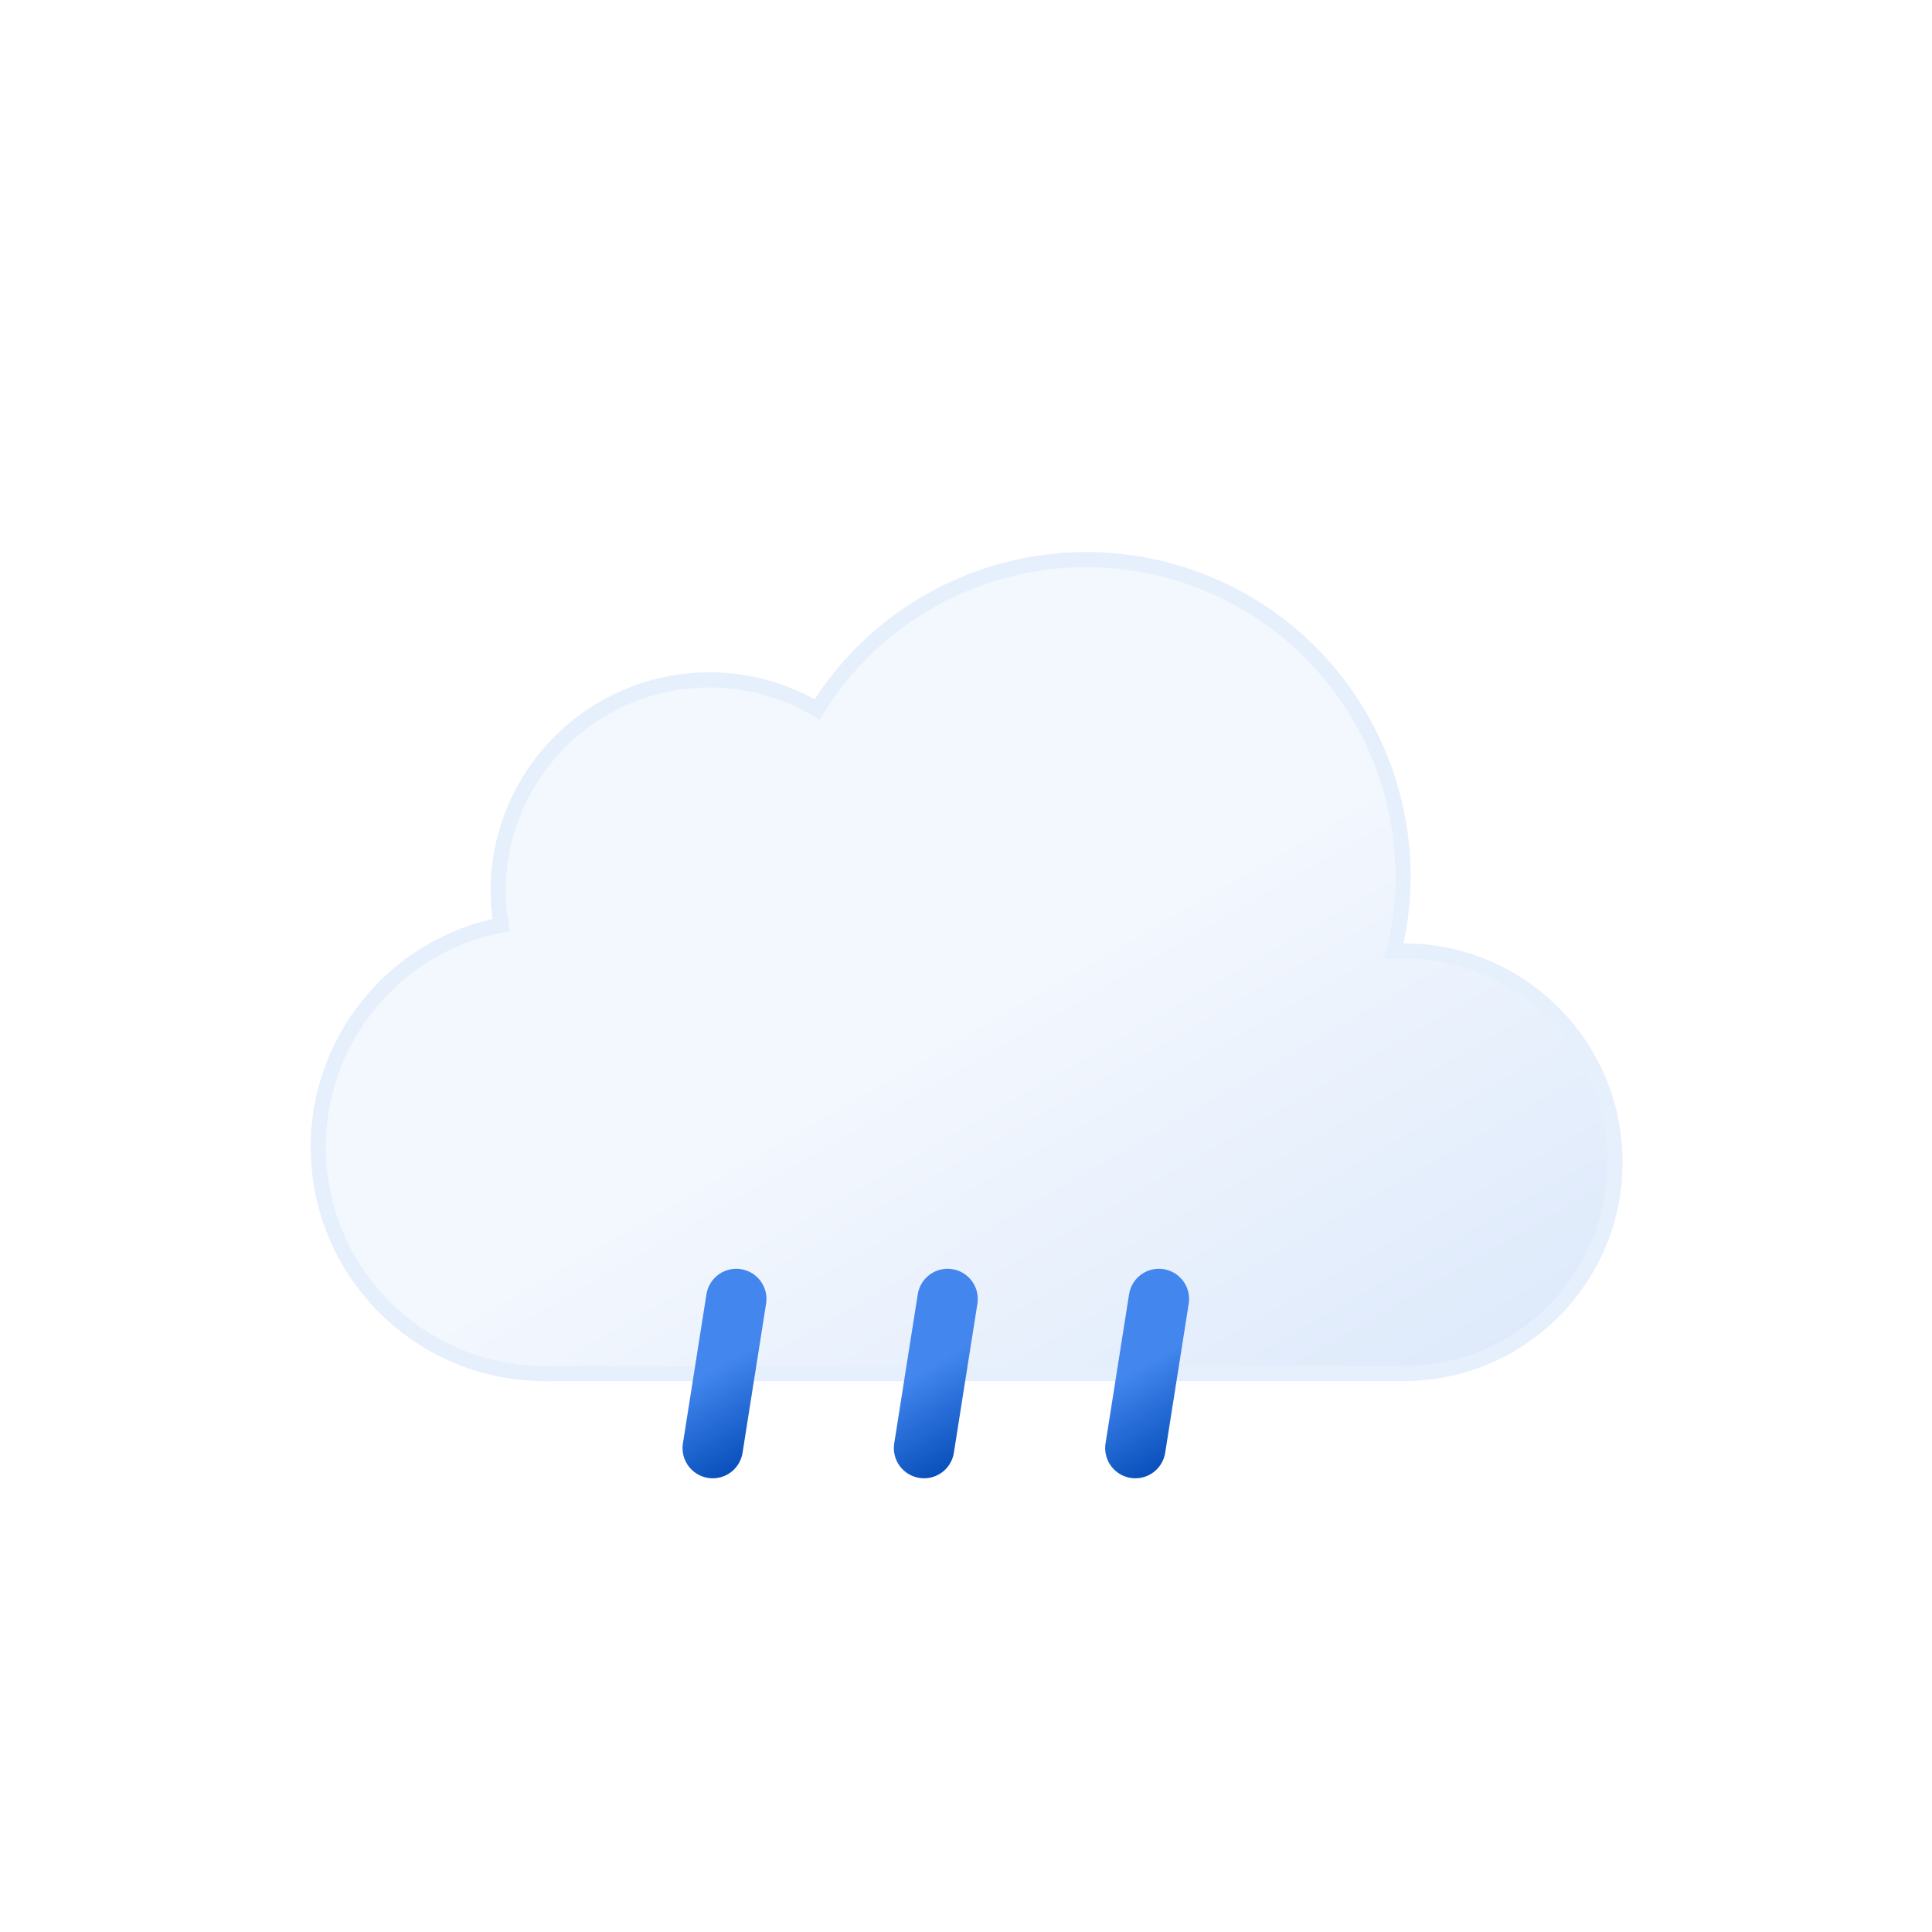
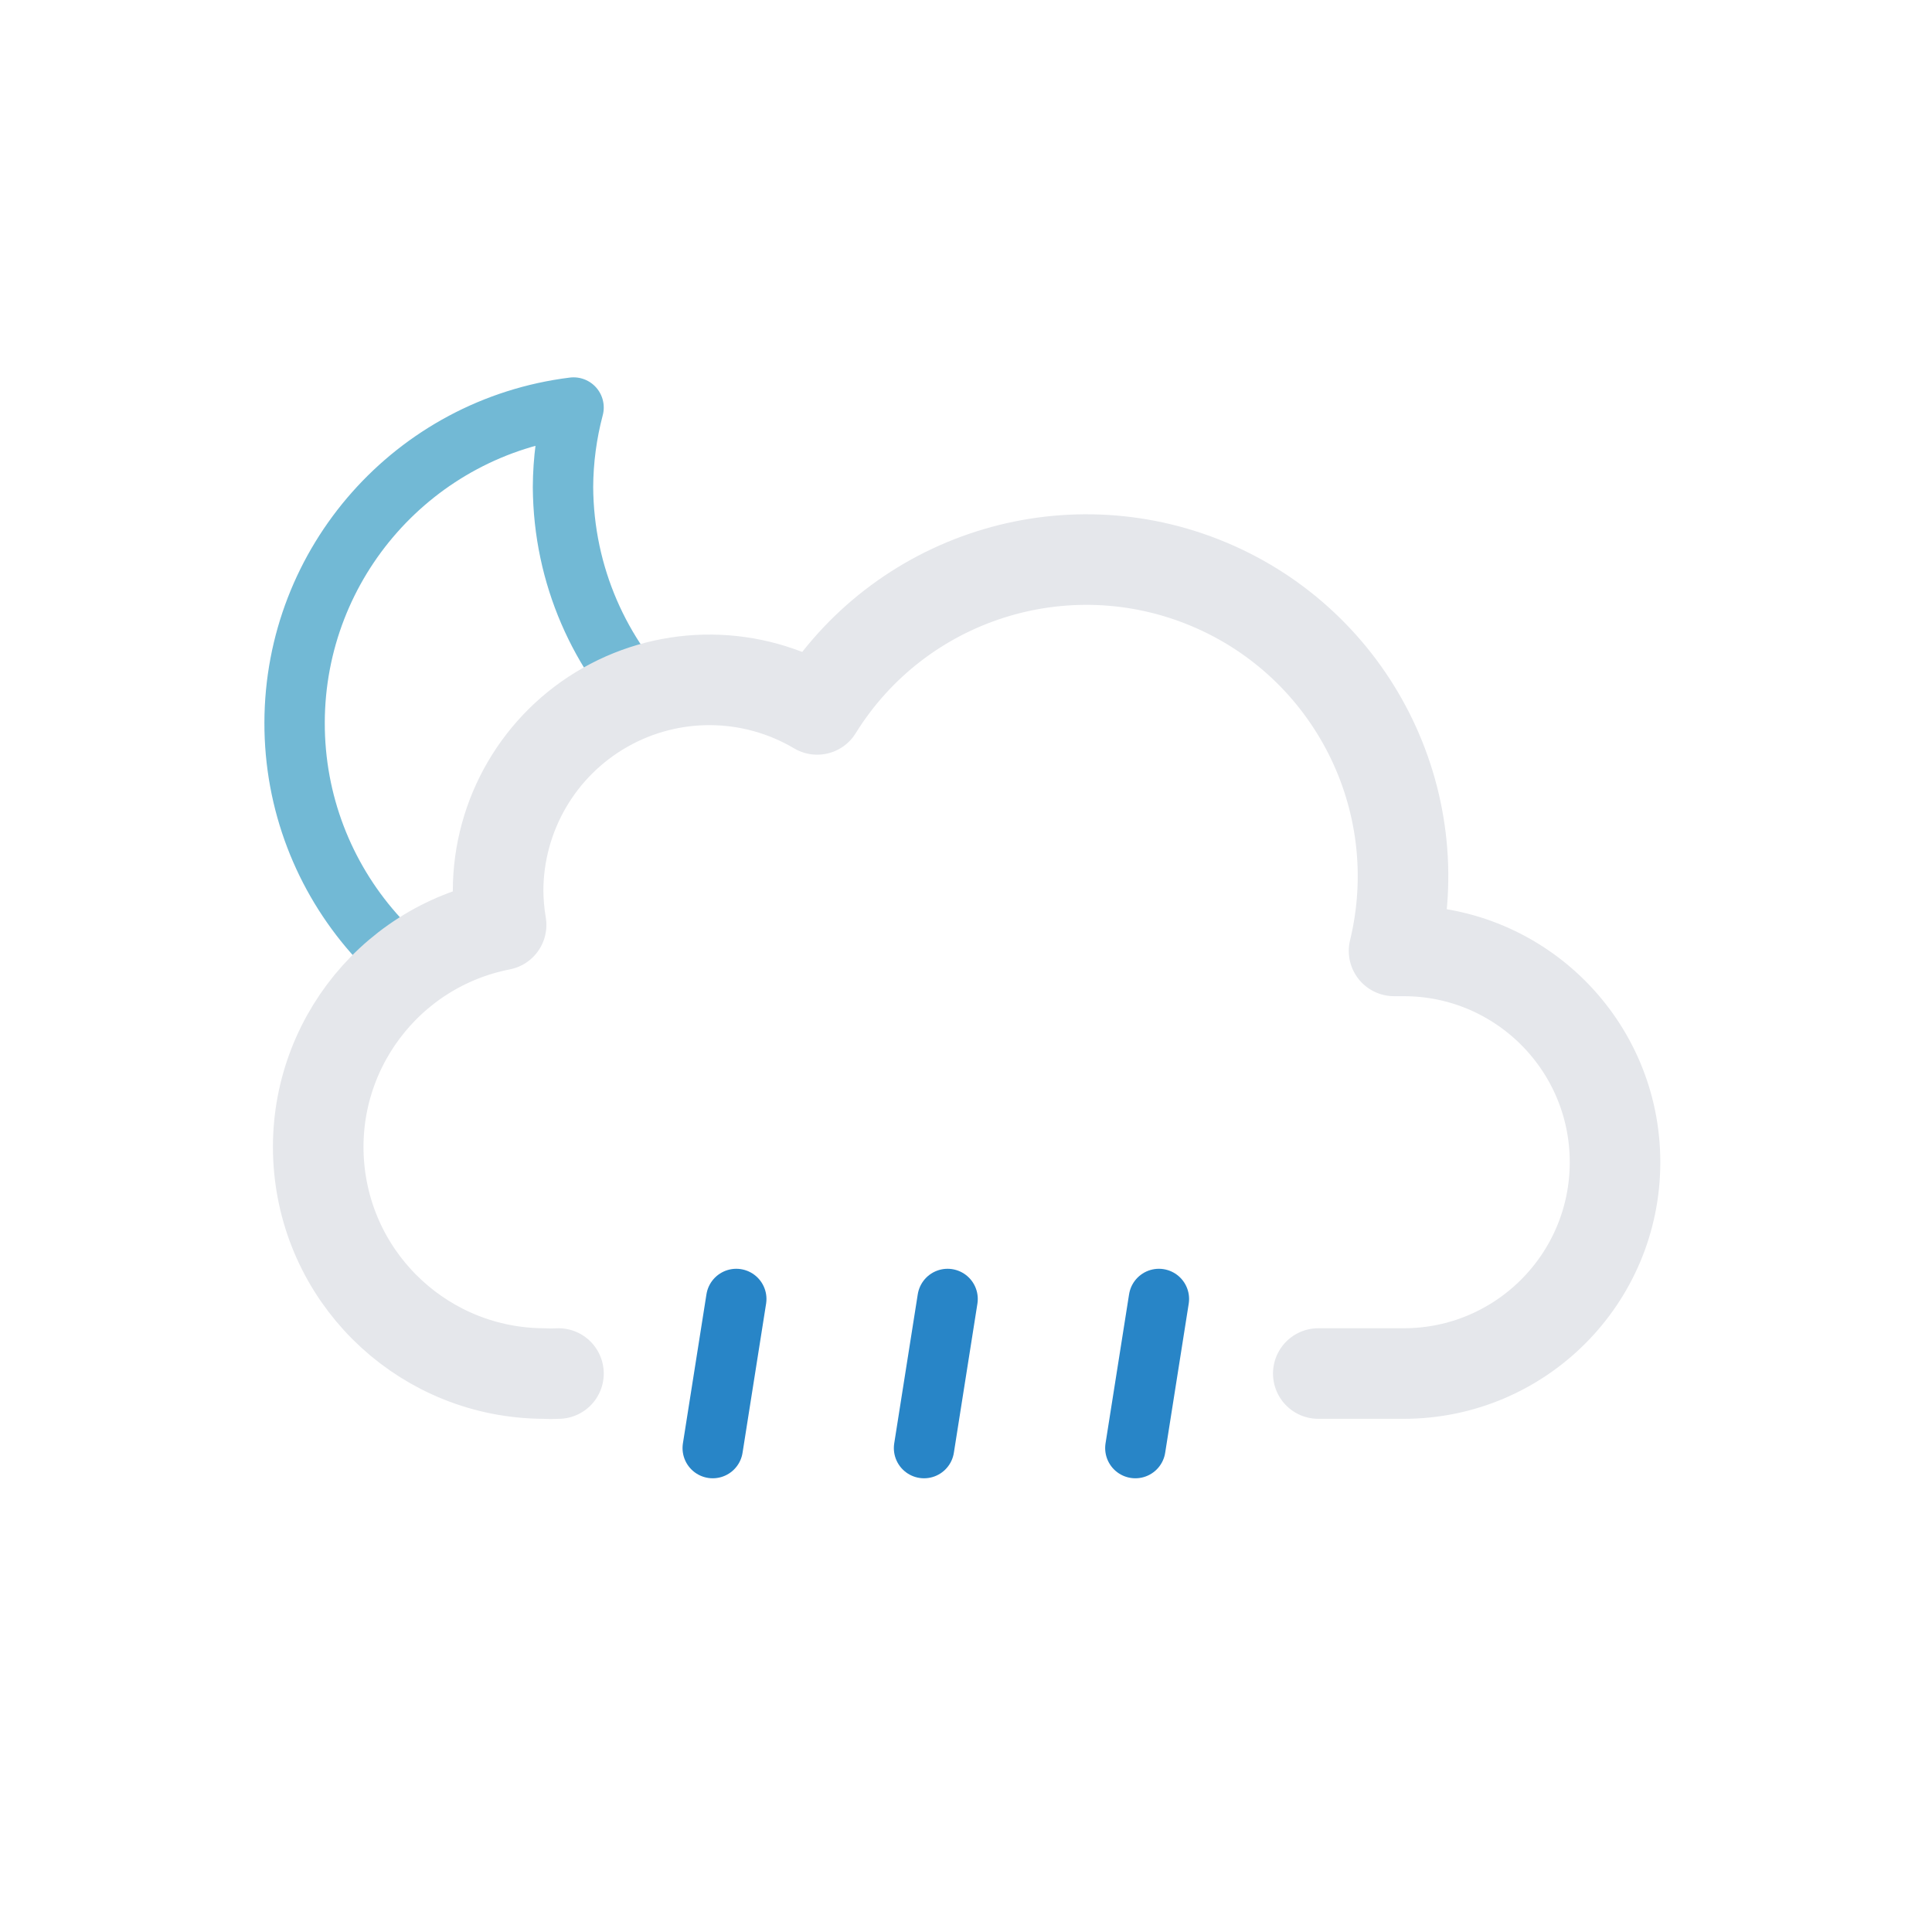
- <svg xmlns="http://www.w3.org/2000/svg" xmlns:xlink="http://www.w3.org/1999/xlink" viewBox="0 0 64 64">
+ <svg xmlns="http://www.w3.org/2000/svg" viewBox="0 0 64 64">
  <defs>
-     <linearGradient id="b" x1="22.56" x2="39.2" y1="21.96" y2="50.8" gradientUnits="userSpaceOnUse">
-       <stop offset="0" stop-color="#f3f7fe" />
-       <stop offset=".45" stop-color="#f3f7fe" />
-       <stop offset="1" stop-color="#deeafb" />
-     </linearGradient>
-     <linearGradient id="a" x1="22.53" x2="25.47" y1="42.95" y2="48.05" gradientUnits="userSpaceOnUse">
-       <stop offset="0" stop-color="#4286ee" />
-       <stop offset=".45" stop-color="#4286ee" />
-       <stop offset="1" stop-color="#0950bc" />
-     </linearGradient>
-     <linearGradient id="c" x1="29.53" x2="32.47" y1="42.95" y2="48.05" xlink:href="#a" />
-     <linearGradient id="d" x1="36.53" x2="39.47" y1="42.95" y2="48.05" xlink:href="#a" />
+     <clipPath id="a">
+       <path fill="none" d="M12 35l-5.28-4.21-2-6 1-7 4-5 5-3h6l5 1 3 3L33 20l-6 4h-6l-3 3v4l-4 2-2 2z" />
+     </clipPath>
  </defs>
-   <path fill="url(#b)" stroke="#e6effc" stroke-miterlimit="10" stroke-width=".5" d="M46.5 31.5h-.32a10.49 10.49 0 00-19.11-8 7 7 0 00-10.57 6 7.21 7.21 0 00.1 1.14A7.5 7.5 0 0018 45.5a4.19 4.19 0 00.5 0v0h28a7 7 0 000-14z" />
-   <path fill="none" stroke="url(#a)" stroke-linecap="round" stroke-miterlimit="10" stroke-width="2" d="M24.39 43.03l-.78 4.94">
+   <g clip-path="url(#a)">
+     <g>
+       <path fill="none" stroke="#72b9d5" stroke-linecap="round" stroke-linejoin="round" stroke-width="2" d="M29.33 26.68a10.61 10.61 0 01-10.68-10.54A10.5 10.5 0 0119 13.5a10.54 10.54 0 1011.5 13.11 11.48 11.48 0 01-1.17.07z" />
+       <animateTransform attributeName="transform" dur="10s" repeatCount="indefinite" type="rotate" values="-10 19.22 24.293;10 19.22 24.293;-10 19.22 24.293" />
+     </g>
+   </g>
+   <path fill="none" stroke="#e5e7eb" stroke-linecap="round" stroke-linejoin="round" stroke-width="3" d="M43.67 45.5h2.83a7 7 0 000-14h-.32a10.49 10.49 0 00-19.11-8 7 7 0 00-10.57 6 7.21 7.21 0 00.1 1.14A7.5 7.5 0 0018 45.5a4.19 4.19 0 00.5 0v0" />
+   <g>
+     <path fill="none" stroke="#2885c7" stroke-linecap="round" stroke-miterlimit="10" stroke-width="2" d="M24.39 43.03l-.78 4.94" />
    <animateTransform attributeName="transform" dur="0.7s" repeatCount="indefinite" type="translate" values="1 -5; -2 10" />
    <animate attributeName="opacity" dur="0.7s" repeatCount="indefinite" values="0;1;1;0" />
-   </path>
-   <path fill="none" stroke="url(#c)" stroke-linecap="round" stroke-miterlimit="10" stroke-width="2" d="M31.39 43.03l-.78 4.94">
+   </g>
+   <g>
+     <path fill="none" stroke="#2885c7" stroke-linecap="round" stroke-miterlimit="10" stroke-width="2" d="M31.39 43.03l-.78 4.94" />
    <animateTransform attributeName="transform" begin="-0.4s" dur="0.7s" repeatCount="indefinite" type="translate" values="1 -5; -2 10" />
    <animate attributeName="opacity" begin="-0.4s" dur="0.7s" repeatCount="indefinite" values="0;1;1;0" />
-   </path>
-   <path fill="none" stroke="url(#d)" stroke-linecap="round" stroke-miterlimit="10" stroke-width="2" d="M38.39 43.03l-.78 4.94">
+   </g>
+   <g>
+     <path fill="none" stroke="#2885c7" stroke-linecap="round" stroke-miterlimit="10" stroke-width="2" d="M38.39 43.03l-.78 4.94" />
    <animateTransform attributeName="transform" begin="-0.2s" dur="0.7s" repeatCount="indefinite" type="translate" values="1 -5; -2 10" />
    <animate attributeName="opacity" begin="-0.2s" dur="0.7s" repeatCount="indefinite" values="0;1;1;0" />
-   </path>
+   </g>
</svg>
